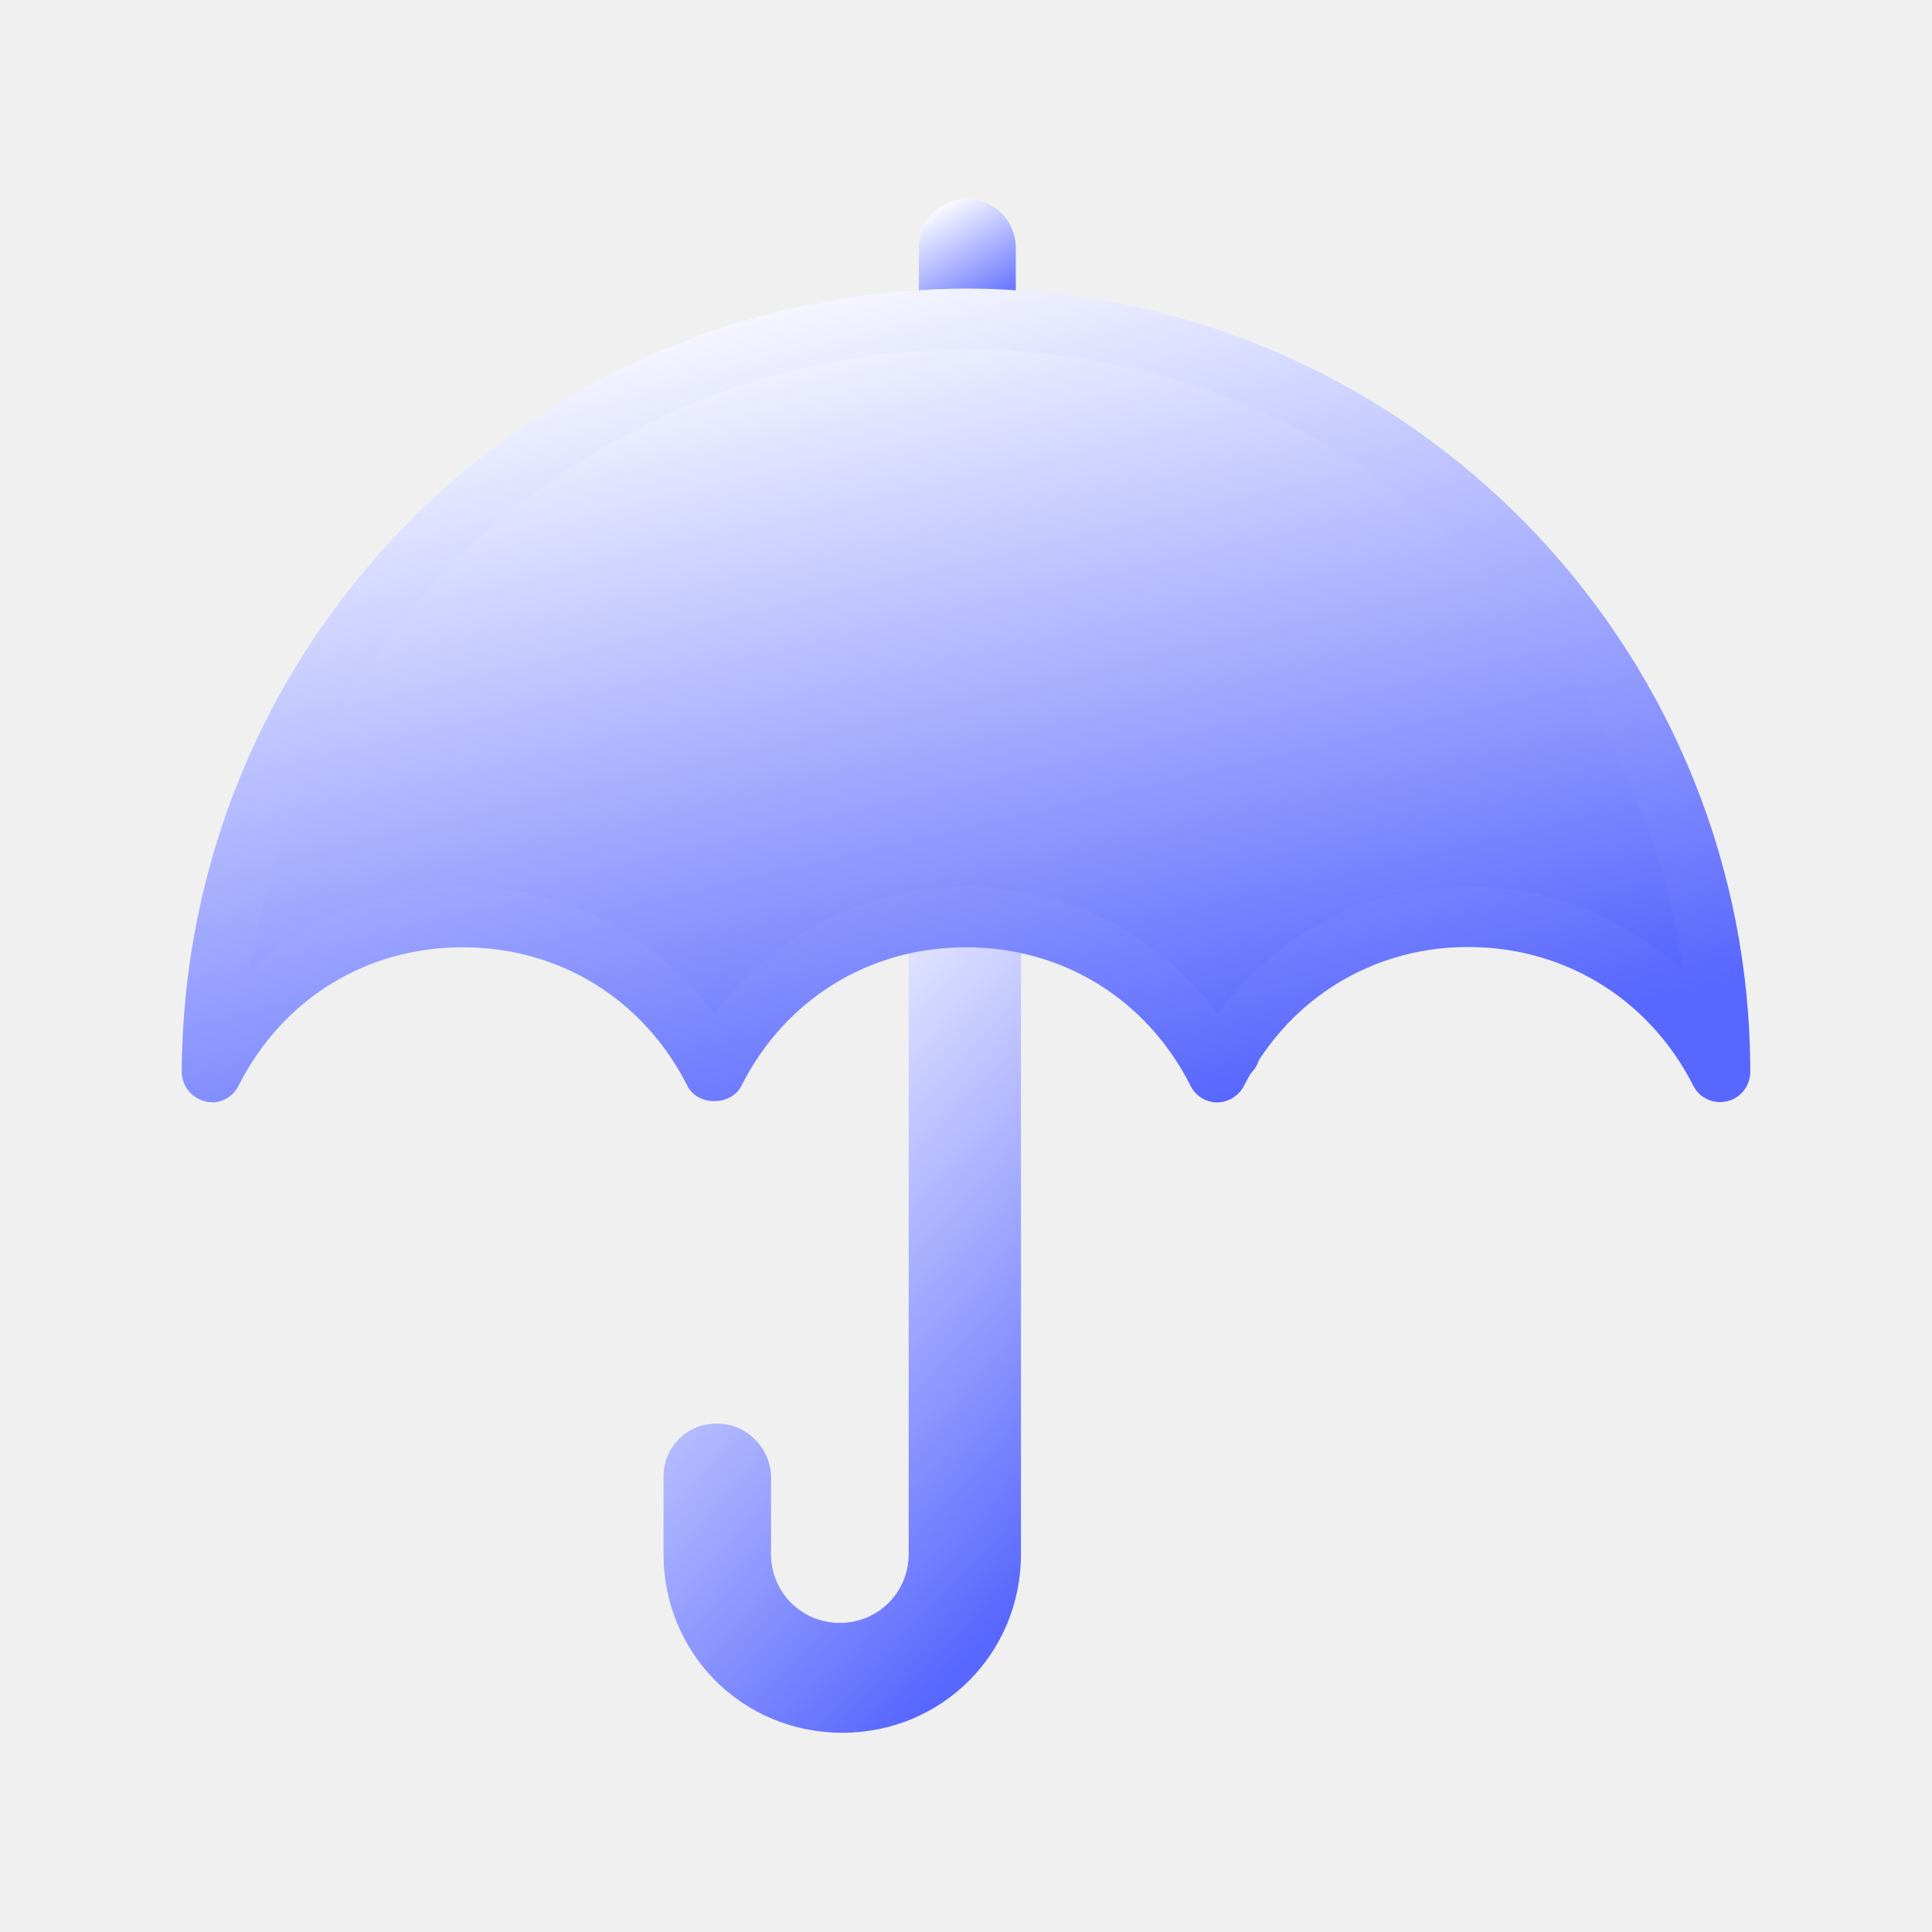
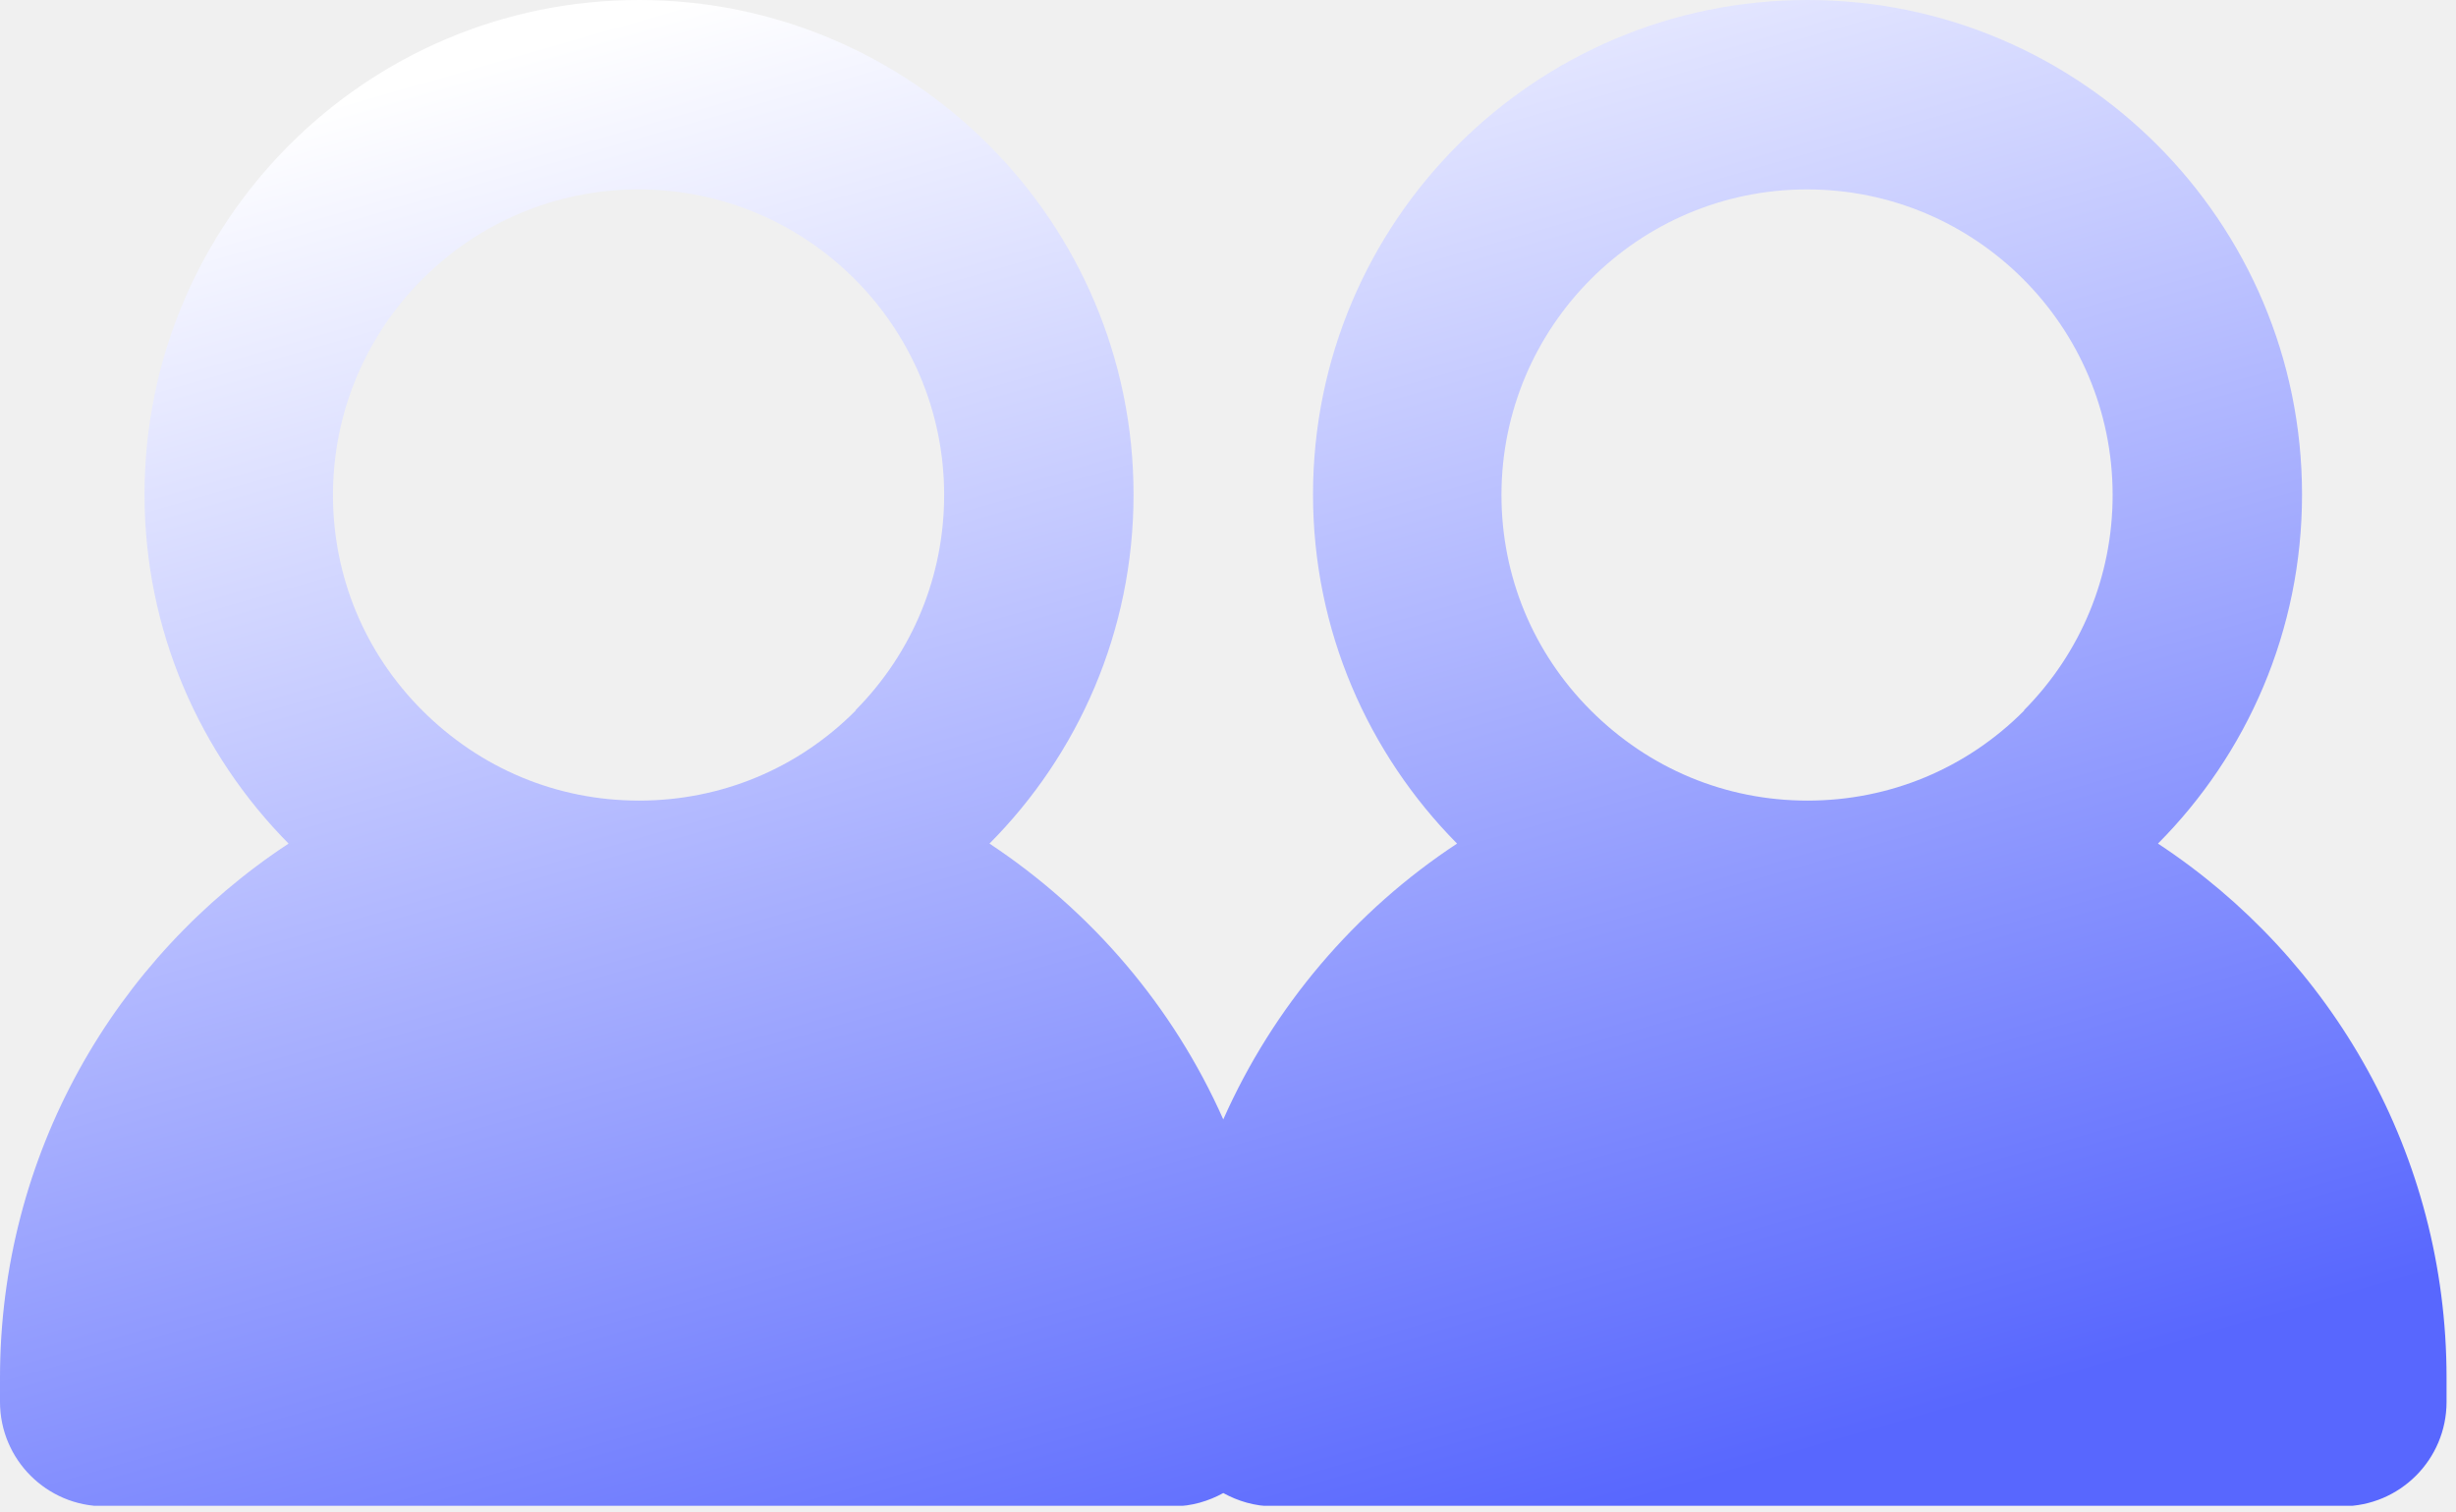
- <svg xmlns="http://www.w3.org/2000/svg" width="64" height="64" viewBox="0 0 64 64" fill="none">
-   <path d="M33.821 30.6V51.48C33.821 54.78 31.201 57.4 27.901 57.4C24.601 57.4 21.98 54.78 21.98 51.48V48.94C21.98 48.43 22.151 48.01 22.491 47.67C22.831 47.33 23.25 47.16 23.761 47.16C24.77 47.16 25.541 48.01 25.541 48.94V51.48C25.541 52.75 26.55 53.76 27.82 53.76C29.09 53.76 30.101 52.75 30.101 51.48V30.6H33.821Z" fill="url(#paint0_linear_2001_5307)" />
-   <path d="M23.329 35.83C22.849 35.83 22.419 35.48 22.339 34.99C19.939 20.31 25.509 12.71 28.019 10.12C28.399 9.72 29.039 9.71 29.429 10.1C29.819 10.49 29.839 11.12 29.449 11.51C27.149 13.88 22.049 20.88 24.309 34.66C24.399 35.2 24.029 35.72 23.479 35.81C23.429 35.81 23.369 35.82 23.319 35.82L23.329 35.83Z" fill="url(#paint1_linear_2001_5307)" />
-   <path d="M40.751 35.83C40.701 35.83 40.641 35.83 40.591 35.82C40.041 35.73 39.671 35.22 39.761 34.67C41.911 21.56 37.451 14.53 34.611 11.5C34.231 11.1 34.251 10.46 34.651 10.09C35.051 9.71 35.681 9.73 36.061 10.13C39.161 13.42 44.011 21.03 41.731 34.99C41.651 35.48 41.231 35.83 40.741 35.83H40.751Z" fill="url(#paint2_linear_2001_5307)" />
-   <path d="M56.989 35.51C53.65 28.92 44.539 28.67 40.76 34.75C40.609 34.99 40.459 35.24 40.33 35.51C38.599 32.08 35.3 30.37 32 30.37C28.7 30.37 25.399 32.08 23.669 35.51C21.939 32.08 18.64 30.37 15.339 30.37C12.04 30.37 8.75 32.08 7.02 35.51C7.06 28.62 9.87 22.38 14.389 17.86C18.57 13.7 24.189 11.01 30.439 10.62C30.97 10.58 31.5 10.56 32.039 10.56C32.58 10.56 33.12 10.58 33.65 10.62C46.69 11.44 56.989 22.26 56.989 35.51Z" fill="url(#paint3_linear_2001_5307)" />
-   <path d="M33.65 8.2V10.62C33.12 10.58 32.58 10.56 32.039 10.56C31.5 10.56 30.97 10.58 30.439 10.62V8.2C30.439 7.27 31.2 6.59 32.039 6.59C32.969 6.59 33.65 7.35 33.65 8.2Z" fill="white" />
-   <path d="M32.039 6.59C31.2 6.59 30.439 7.27 30.439 8.2V10.62C30.97 10.58 31.5 10.56 32.039 10.56C32.58 10.56 33.12 10.58 33.65 10.62V8.2C33.65 7.35 32.969 6.59 32.039 6.59Z" fill="url(#paint4_linear_2001_5307)" />
-   <path fill-rule="evenodd" clip-rule="evenodd" d="M7.02 36.51C6.94 36.51 6.86 36.51 6.79 36.48C6.34 36.37 6.02 35.97 6.02 35.5C6.06 28.57 8.78 22.05 13.68 17.15C18.169 12.68 24.09 10.01 30.369 9.62C31.45 9.54 32.609 9.54 33.719 9.62C47.319 10.47 57.98 21.85 57.98 35.51C57.98 35.97 57.66 36.38 57.209 36.48C56.76 36.59 56.289 36.37 56.09 35.96C54.7 33.22 52.059 31.51 49.02 31.38C45.98 31.24 43.2 32.7 41.599 35.28C41.469 35.49 41.34 35.71 41.219 35.95C41.05 36.29 40.709 36.51 40.33 36.52C39.95 36.52 39.609 36.31 39.44 35.97C37.989 33.1 35.209 31.38 32 31.38C28.79 31.38 26.009 33.1 24.559 35.97C24.22 36.64 23.11 36.65 22.77 35.97C21.32 33.1 18.54 31.38 15.329 31.38C12.12 31.38 9.35 33.1 7.9 35.97C7.73 36.31 7.38 36.52 7.01 36.52L7.02 36.51ZM15.339 29.37C18.68 29.37 21.739 30.95 23.669 33.6C25.599 30.96 28.66 29.37 32 29.37C35.34 29.37 38.4 30.95 40.33 33.6C42.359 30.8 45.569 29.22 49.12 29.38C51.669 29.49 53.989 30.5 55.76 32.19C54.218 21.17 45.129 12.435 33.775 11.632C33.734 11.637 33.693 11.64 33.65 11.64C33.557 11.64 33.467 11.628 33.381 11.605C32.472 11.544 31.577 11.545 30.69 11.607C30.61 11.629 30.526 11.64 30.439 11.64C30.398 11.64 30.357 11.638 30.317 11.633C24.583 12.037 19.192 14.497 15.1 18.57C11.37 22.3 9.01 27.04 8.27 32.18C10.149 30.4 12.659 29.37 15.339 29.37Z" fill="url(#paint5_linear_2001_5307)" />
+ <svg xmlns="http://www.w3.org/2000/svg" width="52" height="32" viewBox="0 0 52 32" fill="none">
+   <g clip-path="url(#clip0_2077_3835)">
+     <path d="M45.69 17.86C47.57 15.97 48.74 13.36 48.74 10.47C48.74 4.69 44.05 0 38.27 0C32.49 0 27.8 4.69 27.8 10.47C27.8 13.35 28.97 15.96 30.85 17.86C28.69 19.28 26.96 21.31 25.9 23.7C24.84 21.31 23.11 19.29 20.95 17.86C22.83 15.97 24 13.36 24 10.47C24 4.69 19.31 0 13.53 0C7.75 0 3.06 4.69 3.06 10.47C3.06 13.35 4.23 15.96 6.11 17.86C2.43 20.28 0 24.44 0 29.17V29.68C0 30.9 0.99 31.89 2.21 31.89H24.85C25.23 31.89 25.59 31.78 25.9 31.61C26.21 31.78 26.57 31.89 26.95 31.89H49.59C50.81 31.89 51.8 30.9 51.8 29.68V29.17C51.8 24.44 49.37 20.28 45.69 17.86ZM18.12 15.04C16.9 16.27 15.27 16.95 13.53 16.95C11.79 16.95 10.17 16.27 8.94 15.04C7.72 13.82 7.05 12.2 7.05 10.48C7.05 6.91 9.95 4.01 13.52 4.01C17.09 4.01 19.99 6.91 19.99 10.48C19.99 12.2 19.32 13.82 18.11 15.04H18.12ZM42.86 15.04C41.64 16.27 40.01 16.95 38.27 16.95C36.53 16.95 34.91 16.27 33.68 15.04C32.46 13.82 31.79 12.2 31.79 10.48C31.79 6.91 34.69 4.01 38.26 4.01C41.83 4.01 44.73 6.91 44.73 10.48C44.73 12.2 44.06 13.82 42.85 15.04H42.86Z" fill="url(#paint0_linear_2077_3835)" />
+   </g>
  <defs>
-     <linearGradient id="paint0_linear_2001_5307" x1="23.549" y1="32.49" x2="39.288" y2="47.437" gradientUnits="userSpaceOnUse">
+     <linearGradient id="paint0_linear_2077_3835" x1="6.862" y1="2.25" x2="16.791" y2="36.914" gradientUnits="userSpaceOnUse">
      <stop stop-color="white" />
      <stop offset="1" stop-color="#5867FE" />
    </linearGradient>
-     <linearGradient id="paint1_linear_2001_5307" x1="22.809" y1="11.649" x2="36.871" y2="20.92" gradientUnits="userSpaceOnUse">
-       <stop stop-color="white" />
-       <stop offset="1" stop-color="#5867FE" />
-     </linearGradient>
-     <linearGradient id="paint2_linear_2001_5307" x1="35.395" y1="11.653" x2="49.458" y2="20.929" gradientUnits="userSpaceOnUse">
-       <stop stop-color="white" />
-       <stop offset="1" stop-color="#5867FE" />
-     </linearGradient>
-     <linearGradient id="paint3_linear_2001_5307" x1="13.639" y1="12.32" x2="20.107" y2="40.163" gradientUnits="userSpaceOnUse">
-       <stop stop-color="white" />
-       <stop offset="1" stop-color="#5867FE" />
-     </linearGradient>
-     <linearGradient id="paint4_linear_2001_5307" x1="30.865" y1="6.874" x2="32.929" y2="10.408" gradientUnits="userSpaceOnUse">
-       <stop stop-color="white" />
-       <stop offset="1" stop-color="#5867FE" />
-     </linearGradient>
-     <linearGradient id="paint5_linear_2001_5307" x1="12.903" y1="11.462" x2="20.136" y2="41.425" gradientUnits="userSpaceOnUse">
-       <stop stop-color="white" />
-       <stop offset="1" stop-color="#5867FE" />
-     </linearGradient>
+     <clipPath id="clip0_2077_3835">
+       <rect width="51.8" height="31.88" fill="white" />
+     </clipPath>
  </defs>
</svg>
